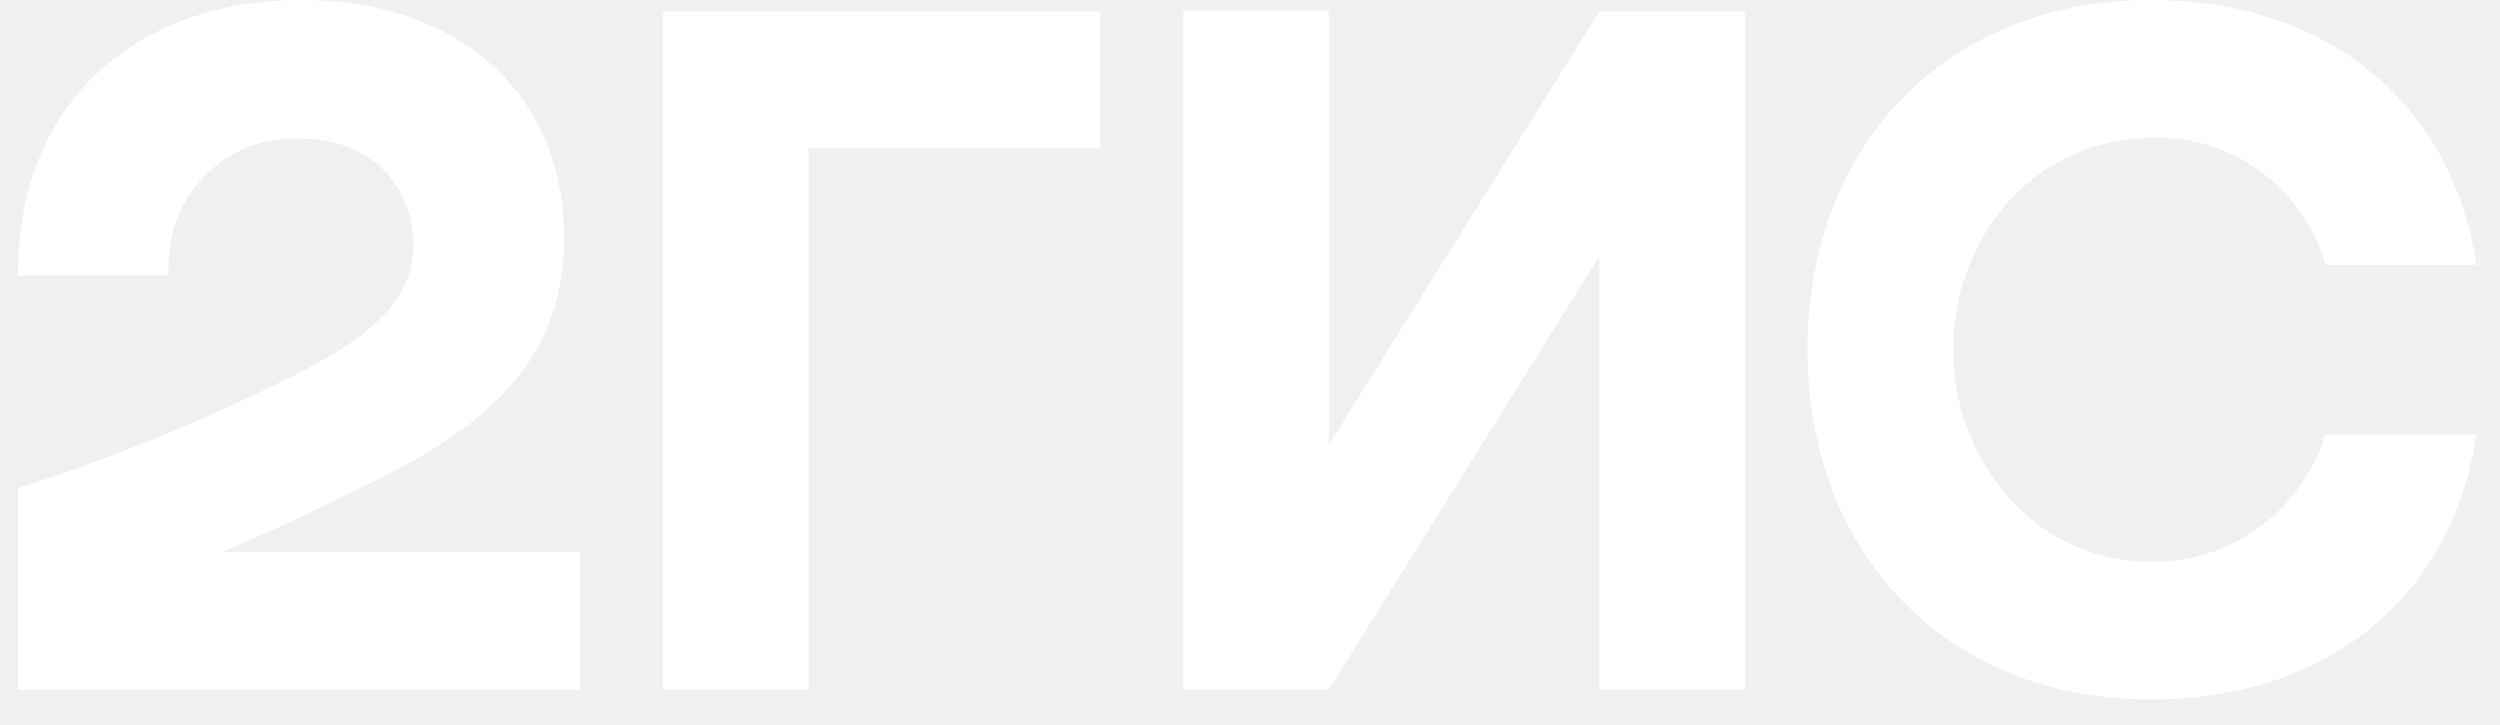
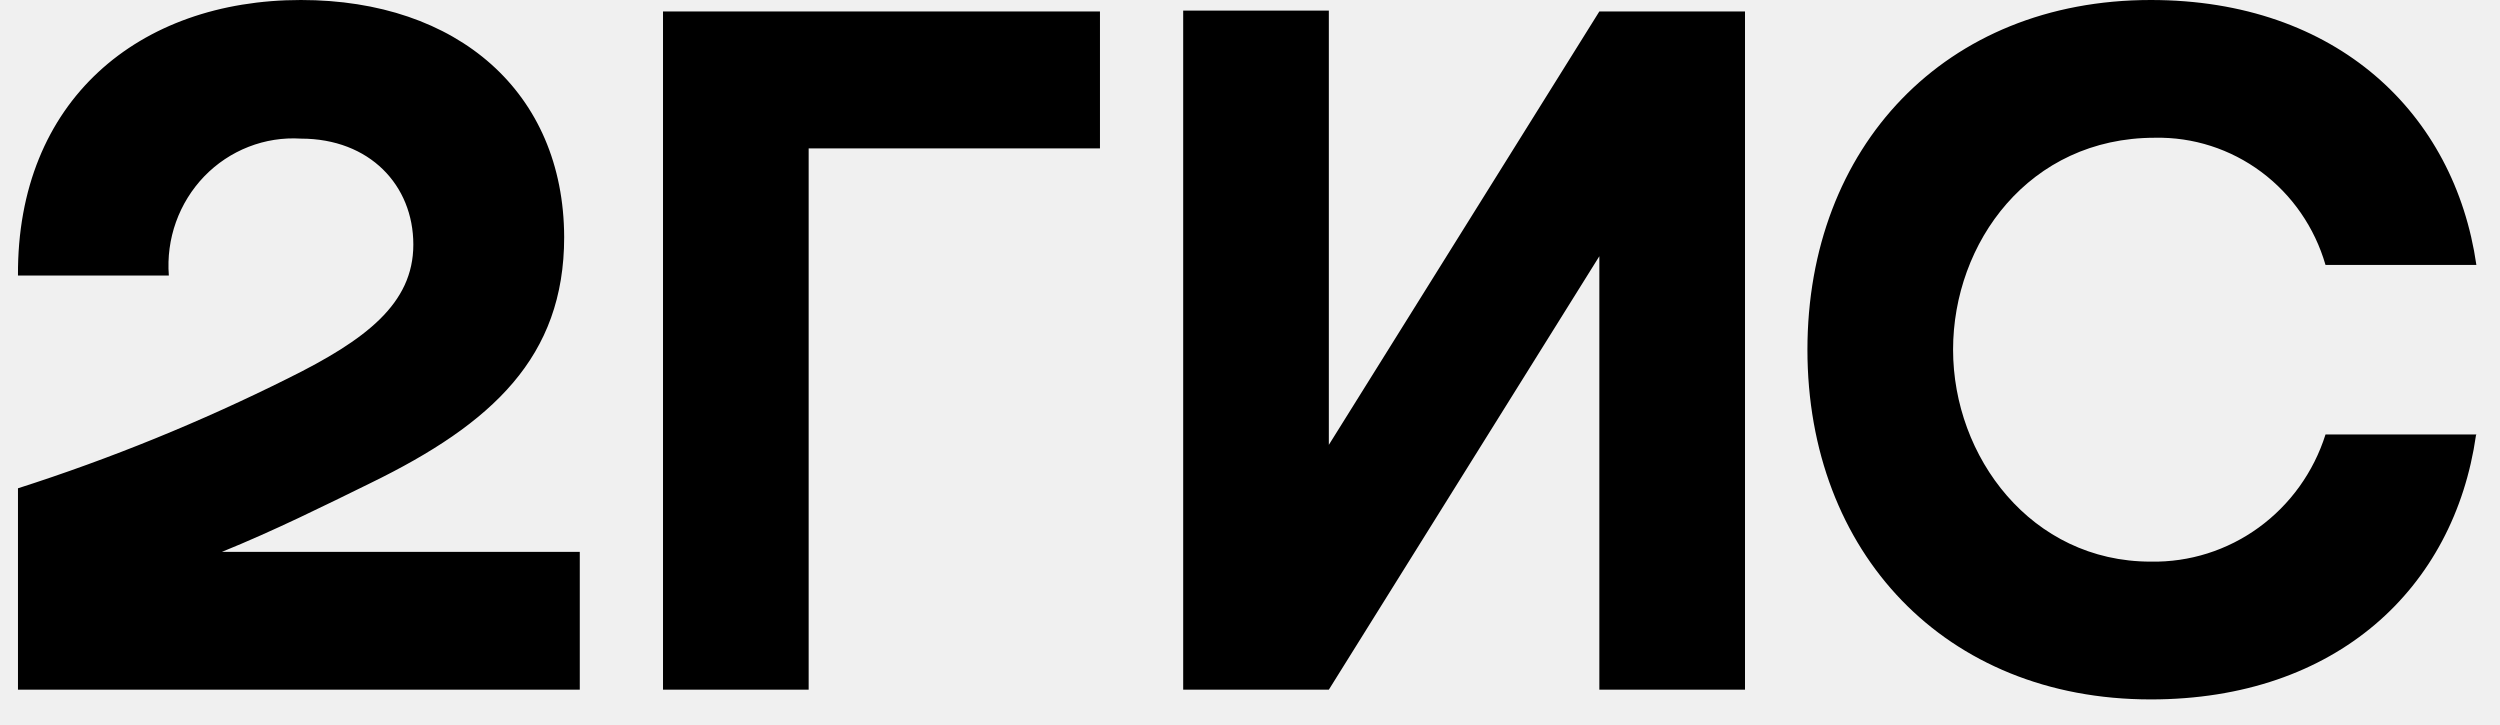
- <svg xmlns="http://www.w3.org/2000/svg" width="69" height="20" viewBox="0 0 69 20" fill="none">
-   <path fill-rule="evenodd" clip-rule="evenodd" d="M8.306 0C3.827 0 0.467 2.779 0.496 7.604H4.66C4.621 7.104 4.688 6.6 4.857 6.128C5.026 5.656 5.292 5.227 5.637 4.868C5.983 4.51 6.4 4.232 6.861 4.052C7.321 3.872 7.814 3.795 8.306 3.826C10.202 3.826 11.408 5.113 11.408 6.75C11.408 8.388 10.087 9.383 7.962 10.436C5.552 11.64 3.056 12.657 0.496 13.477V19.035H16.002V15.232H6.124C7.566 14.647 8.967 13.951 10.23 13.331C13.59 11.693 15.571 9.851 15.571 6.546C15.56 2.545 12.631 0 8.306 0ZM22.319 4.095H30.359V0.316H18.299V19.035H22.319V4.095ZM36.676 0.292H32.656V19.035H36.676L44.142 7.072V19.035H48.162V0.316H44.142L36.676 12.278V0.292ZM68.348 11.992H64.184C63.857 13.027 63.211 13.927 62.342 14.559C61.473 15.191 60.428 15.521 59.36 15.501C56.058 15.501 53.905 12.606 53.905 9.652C53.905 6.698 56.001 3.802 59.475 3.802C60.529 3.78 61.562 4.112 62.413 4.746C63.264 5.38 63.886 6.282 64.184 7.312H68.348C67.745 3.13 64.5 0 59.36 0C53.675 0 49.885 4.065 49.885 9.652C49.885 15.238 53.675 19.304 59.36 19.304C64.489 19.304 67.734 16.233 68.337 12.015L68.348 11.992Z" fill="white" />
+ <svg xmlns="http://www.w3.org/2000/svg" width="69" height="20" viewBox="0 0 69 20">
+   <path fill-rule="evenodd" clip-rule="evenodd" d="M8.306 0C3.827 0 0.467 2.779 0.496 7.604H4.66C4.621 7.104 4.688 6.6 4.857 6.128C5.026 5.656 5.292 5.227 5.637 4.868C5.983 4.51 6.4 4.232 6.861 4.052C7.321 3.872 7.814 3.795 8.306 3.826C10.202 3.826 11.408 5.113 11.408 6.75C11.408 8.388 10.087 9.383 7.962 10.436C5.552 11.64 3.056 12.657 0.496 13.477V19.035H16.002V15.232H6.124C7.566 14.647 8.967 13.951 10.23 13.331C13.59 11.693 15.571 9.851 15.571 6.546C15.56 2.545 12.631 0 8.306 0ZM22.319 4.095H30.359V0.316H18.299V19.035H22.319V4.095ZM36.676 0.292H32.656V19.035H36.676L44.142 7.072V19.035H48.162V0.316H44.142L36.676 12.278V0.292ZM68.348 11.992H64.184C63.857 13.027 63.211 13.927 62.342 14.559C61.473 15.191 60.428 15.521 59.36 15.501C56.058 15.501 53.905 12.606 53.905 9.652C53.905 6.698 56.001 3.802 59.475 3.802C60.529 3.78 61.562 4.112 62.413 4.746C63.264 5.38 63.886 6.282 64.184 7.312H68.348C67.745 3.13 64.5 0 59.36 0C53.675 0 49.885 4.065 49.885 9.652C49.885 15.238 53.675 19.304 59.36 19.304C64.489 19.304 67.734 16.233 68.337 12.015L68.348 11.992Z" />
</svg>
